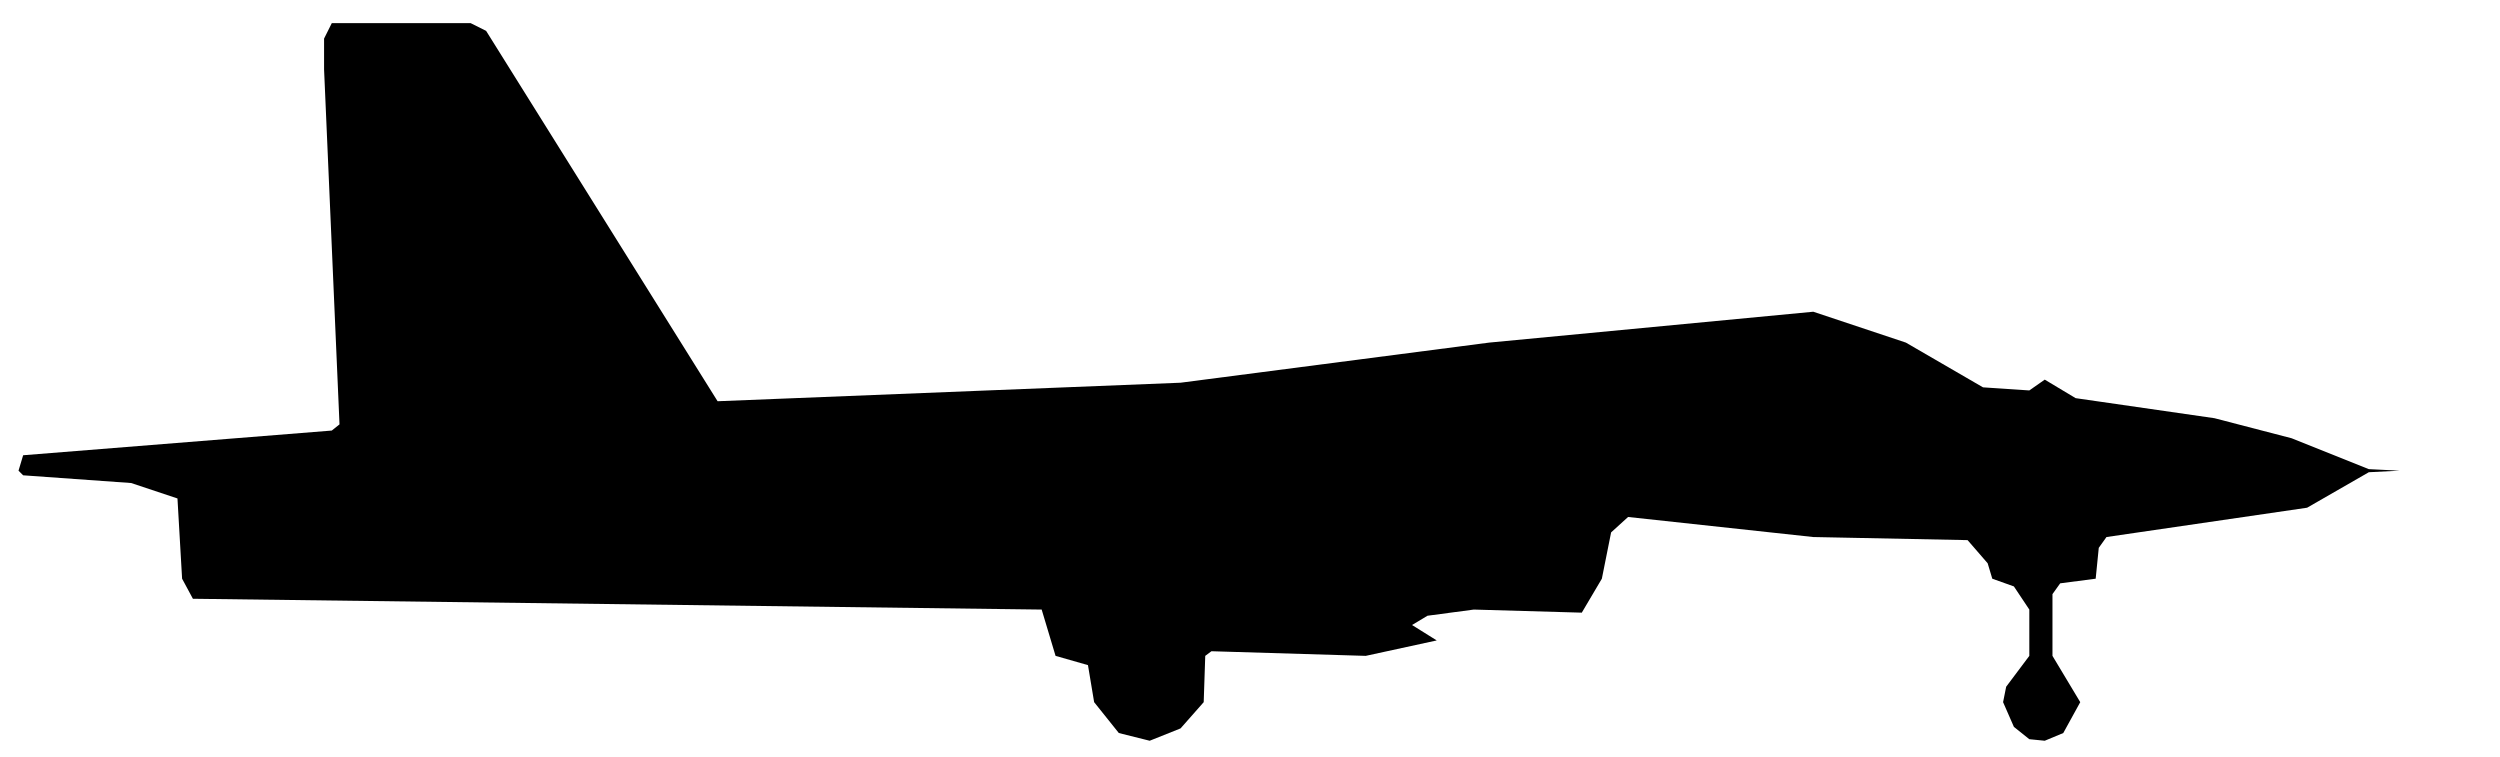
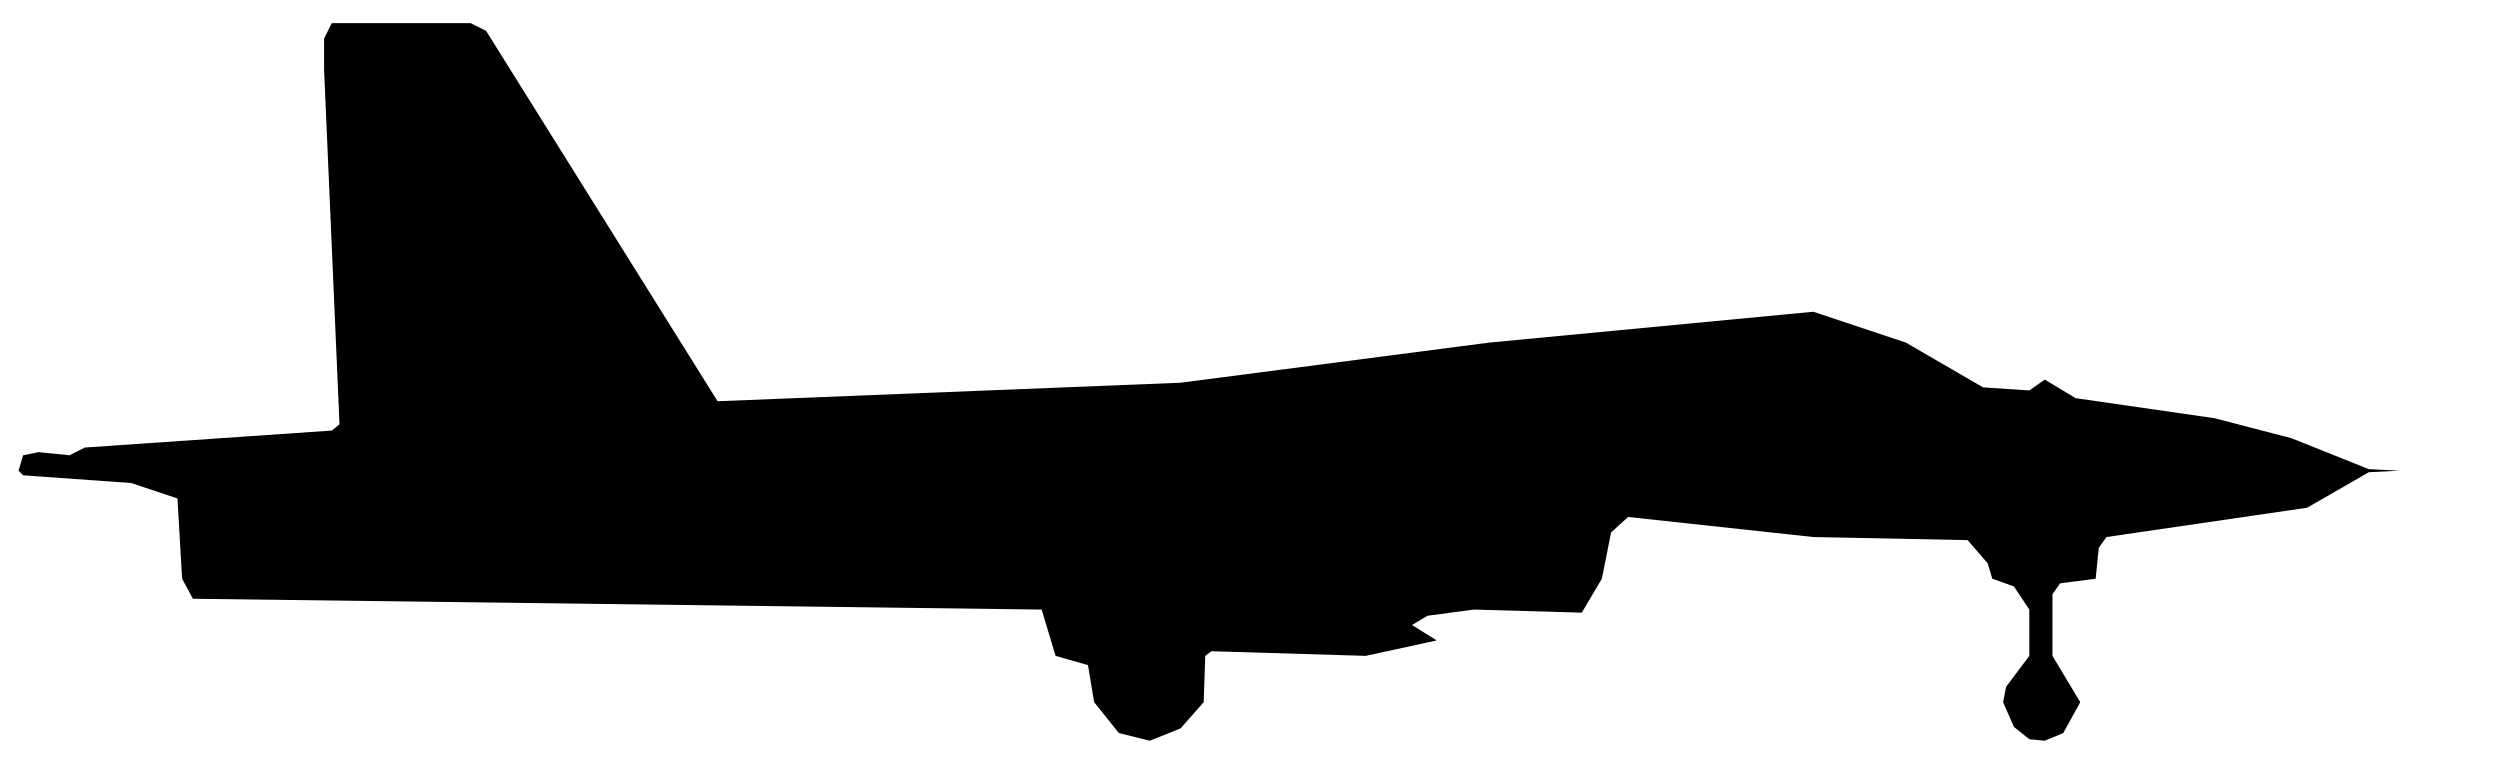
<svg xmlns="http://www.w3.org/2000/svg" viewBox="0 0 162 49" width="162" height="49" fill="currentColor" fill-rule="evenodd">
-   <path d="M72.5 47.5L74.5 48L76.5 47.2L78 45.5L78.1 42.5L78.5 42.2L88.5 42.5L93.1 41.5L91.5 40.5L92.5 39.9L95.5 39.5L102.5 39.7L103.8 37.5L104.4 34.5L105.5 33.5L117.5 34.8L127.5 35L128.8 36.5L129.1 37.5L130.5 38L131.5 39.5L131.5 42.5L130 44.5L129.8 45.5L130.5 47.1L131.5 47.9L132.5 48L133.7 47.5L134.8 45.5L133 42.5L133 38.5L133.5 37.8L135.8 37.5L136 35.5L136.5 34.8L149.5 32.9L153.5 30.6L155.5 30.5L153.5 30.4L148.5 28.4L143.5 27.1L134.5 25.8L132.5 24.6L131.5 25.3L128.5 25.1L123.5 22.2L117.5 20.2L96.5 22.2L76.5 24.8L46.5 26L31.5 2L30.5 1.5L21.5 1.5L21 2.5L21 4.5L22 27.5L21.5 27.9L1.5 29.5L1.2 30.5L1.5 30.8L8.5 31.3L11.5 32.3L11.8 37.5L12.5 38.8L67.5 39.5L68.4 42.5L70.5 43.1L70.9 45.5Z" />
+   <path d="M72.5 47.5L74.5 48L76.5 47.2L78 45.5L78.1 42.5L78.5 42.2L88.5 42.5L93.1 41.5L91.5 40.5L92.5 39.9L95.5 39.5L102.5 39.7L103.8 37.5L104.4 34.5L105.5 33.5L117.5 34.8L127.5 35L128.8 36.5L129.1 37.5L130.5 38L131.5 39.5L131.5 42.5L130 44.5L129.8 45.5L130.5 47.1L131.5 47.9L132.5 48L133.7 47.5L134.8 45.5L133 42.5L133 38.5L133.5 37.8L135.8 37.5L136 35.5L136.5 34.8L149.5 32.9L153.5 30.6L155.5 30.5L153.5 30.4L148.5 28.4L143.5 27.1L134.5 25.8L132.5 24.6L131.5 25.3L128.5 25.1L123.5 22.2L117.5 20.2L96.5 22.2L76.5 24.8L46.5 26L31.5 2L30.5 1.5L21.5 1.5L21 2.5L21 4.5L22 27.5L21.5 27.9L5.5 29L4.5 29.5L2.5 29.3L1.5 29.5L1.2 30.5L1.5 30.8L8.5 31.3L11.5 32.3L11.8 37.5L12.5 38.8L67.5 39.5L68.4 42.5L70.5 43.1L70.9 45.5Z" />
</svg>
